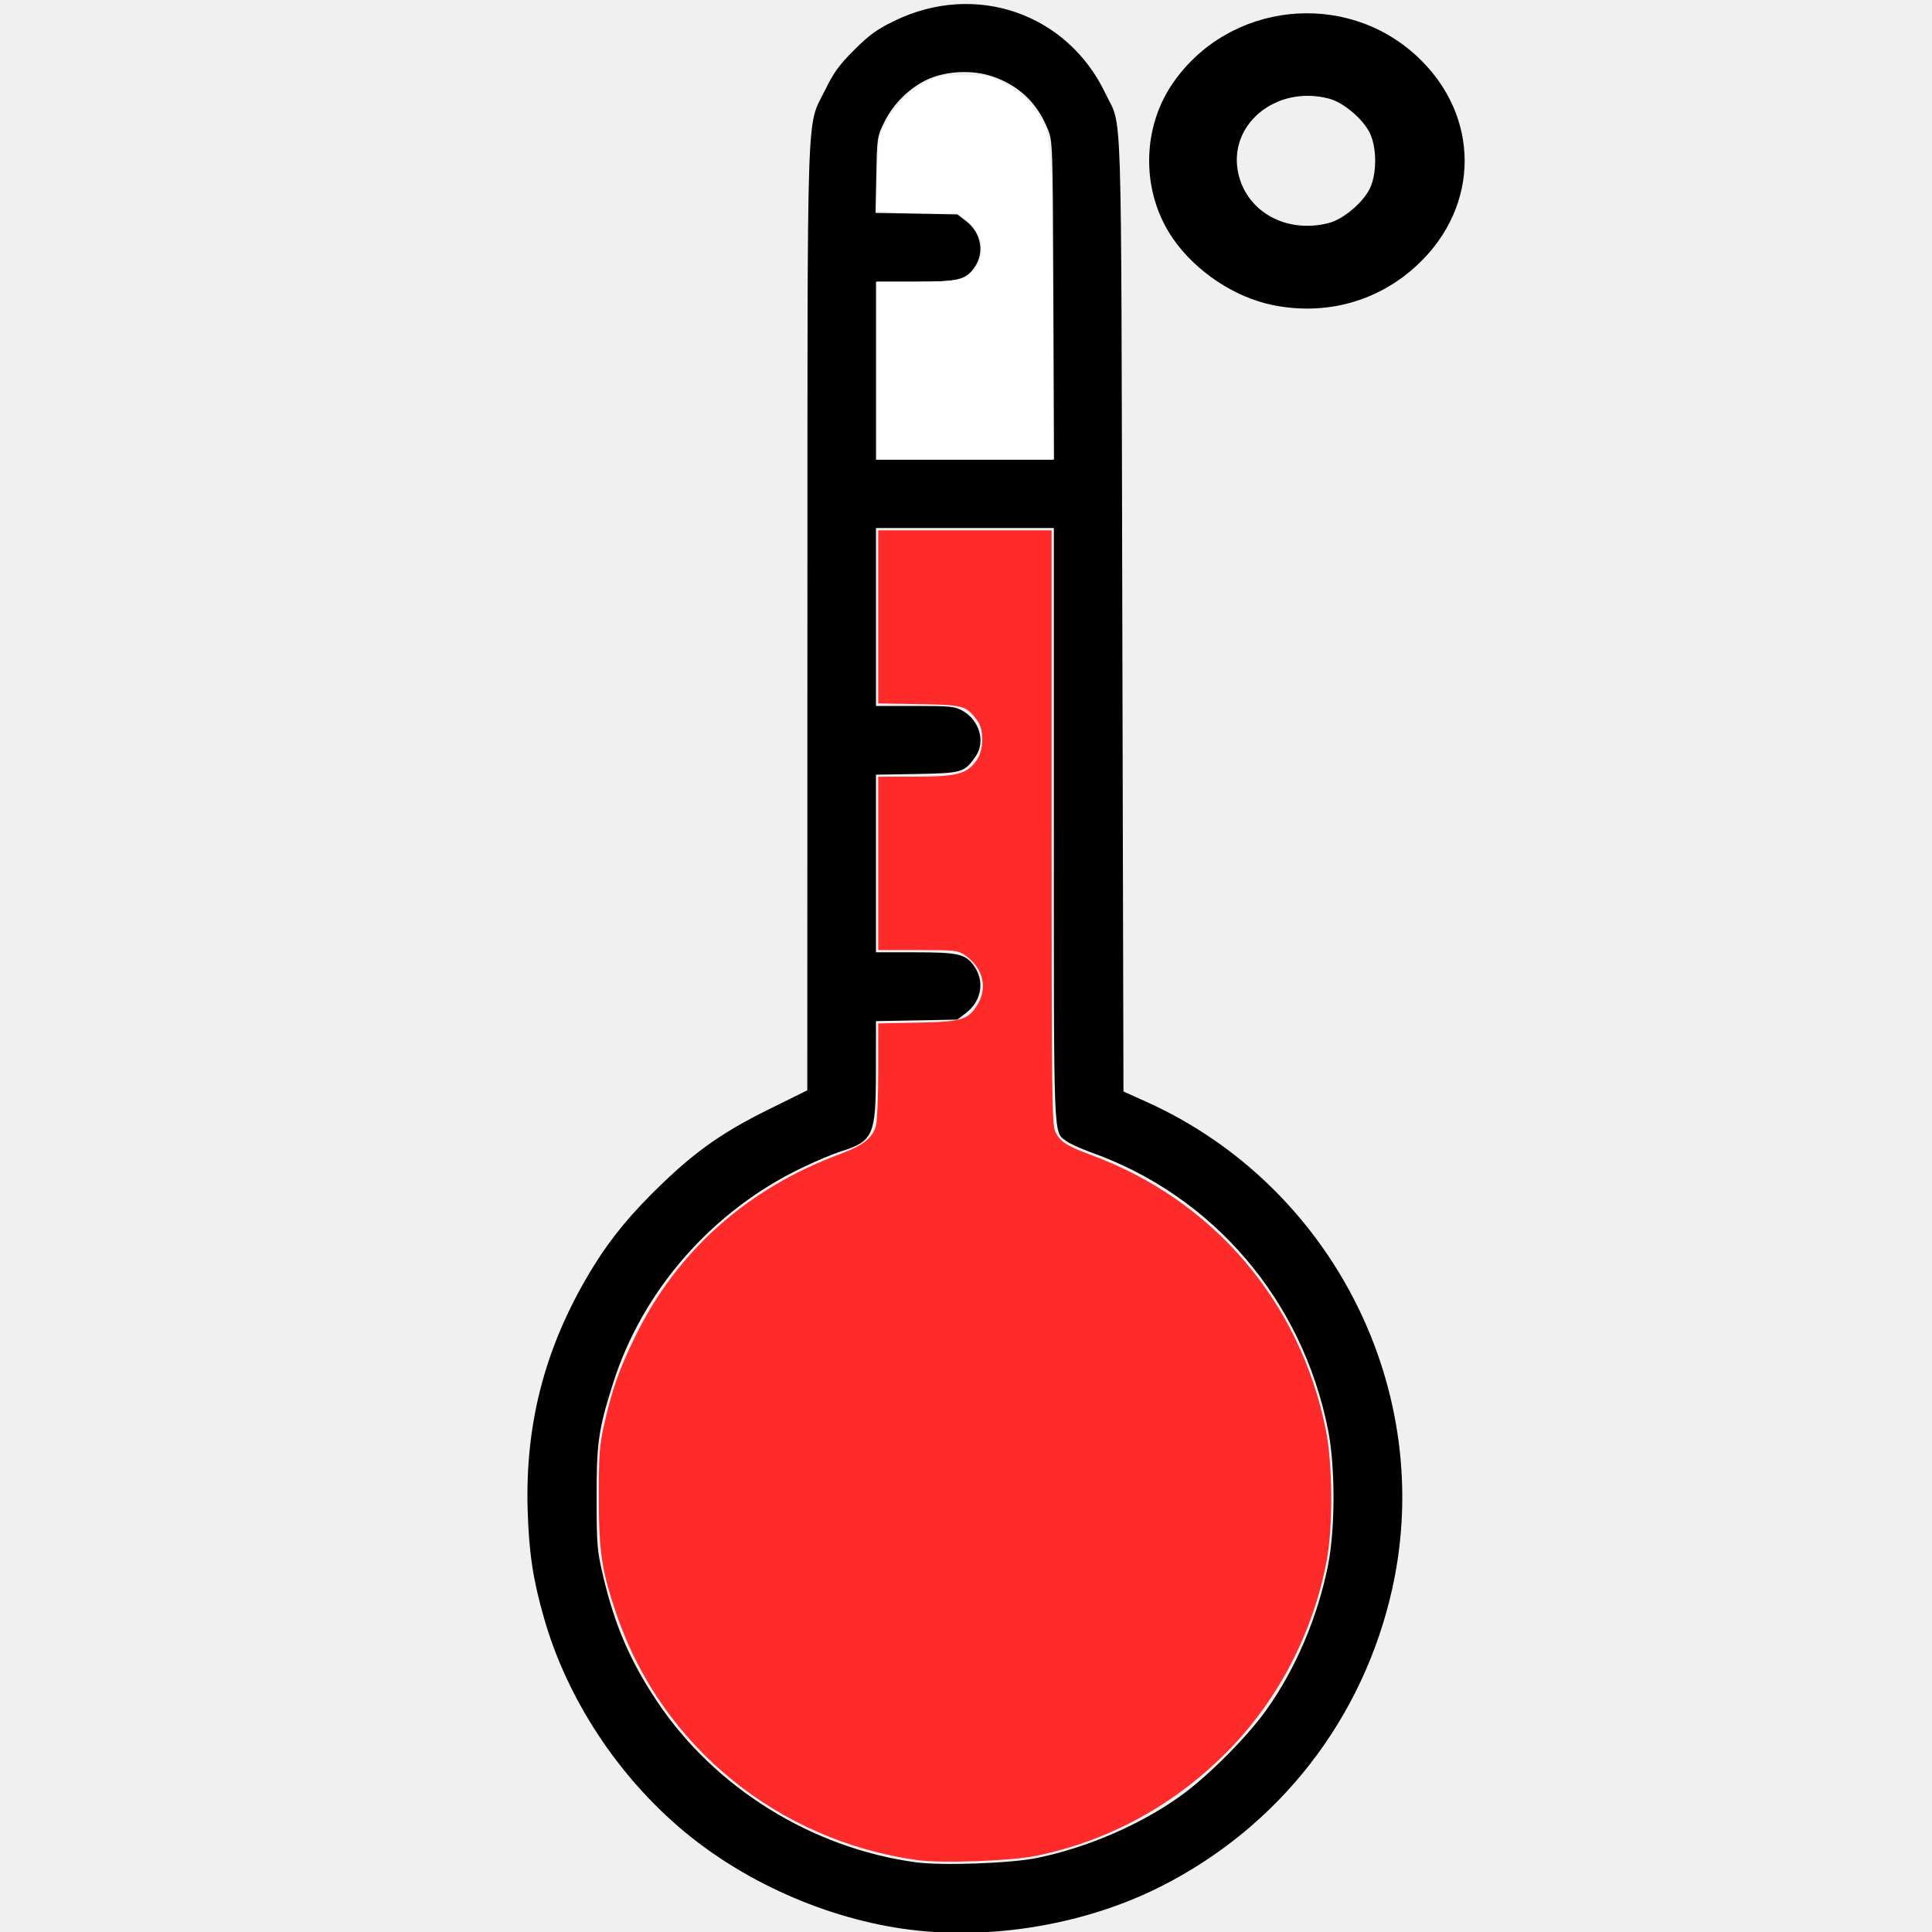
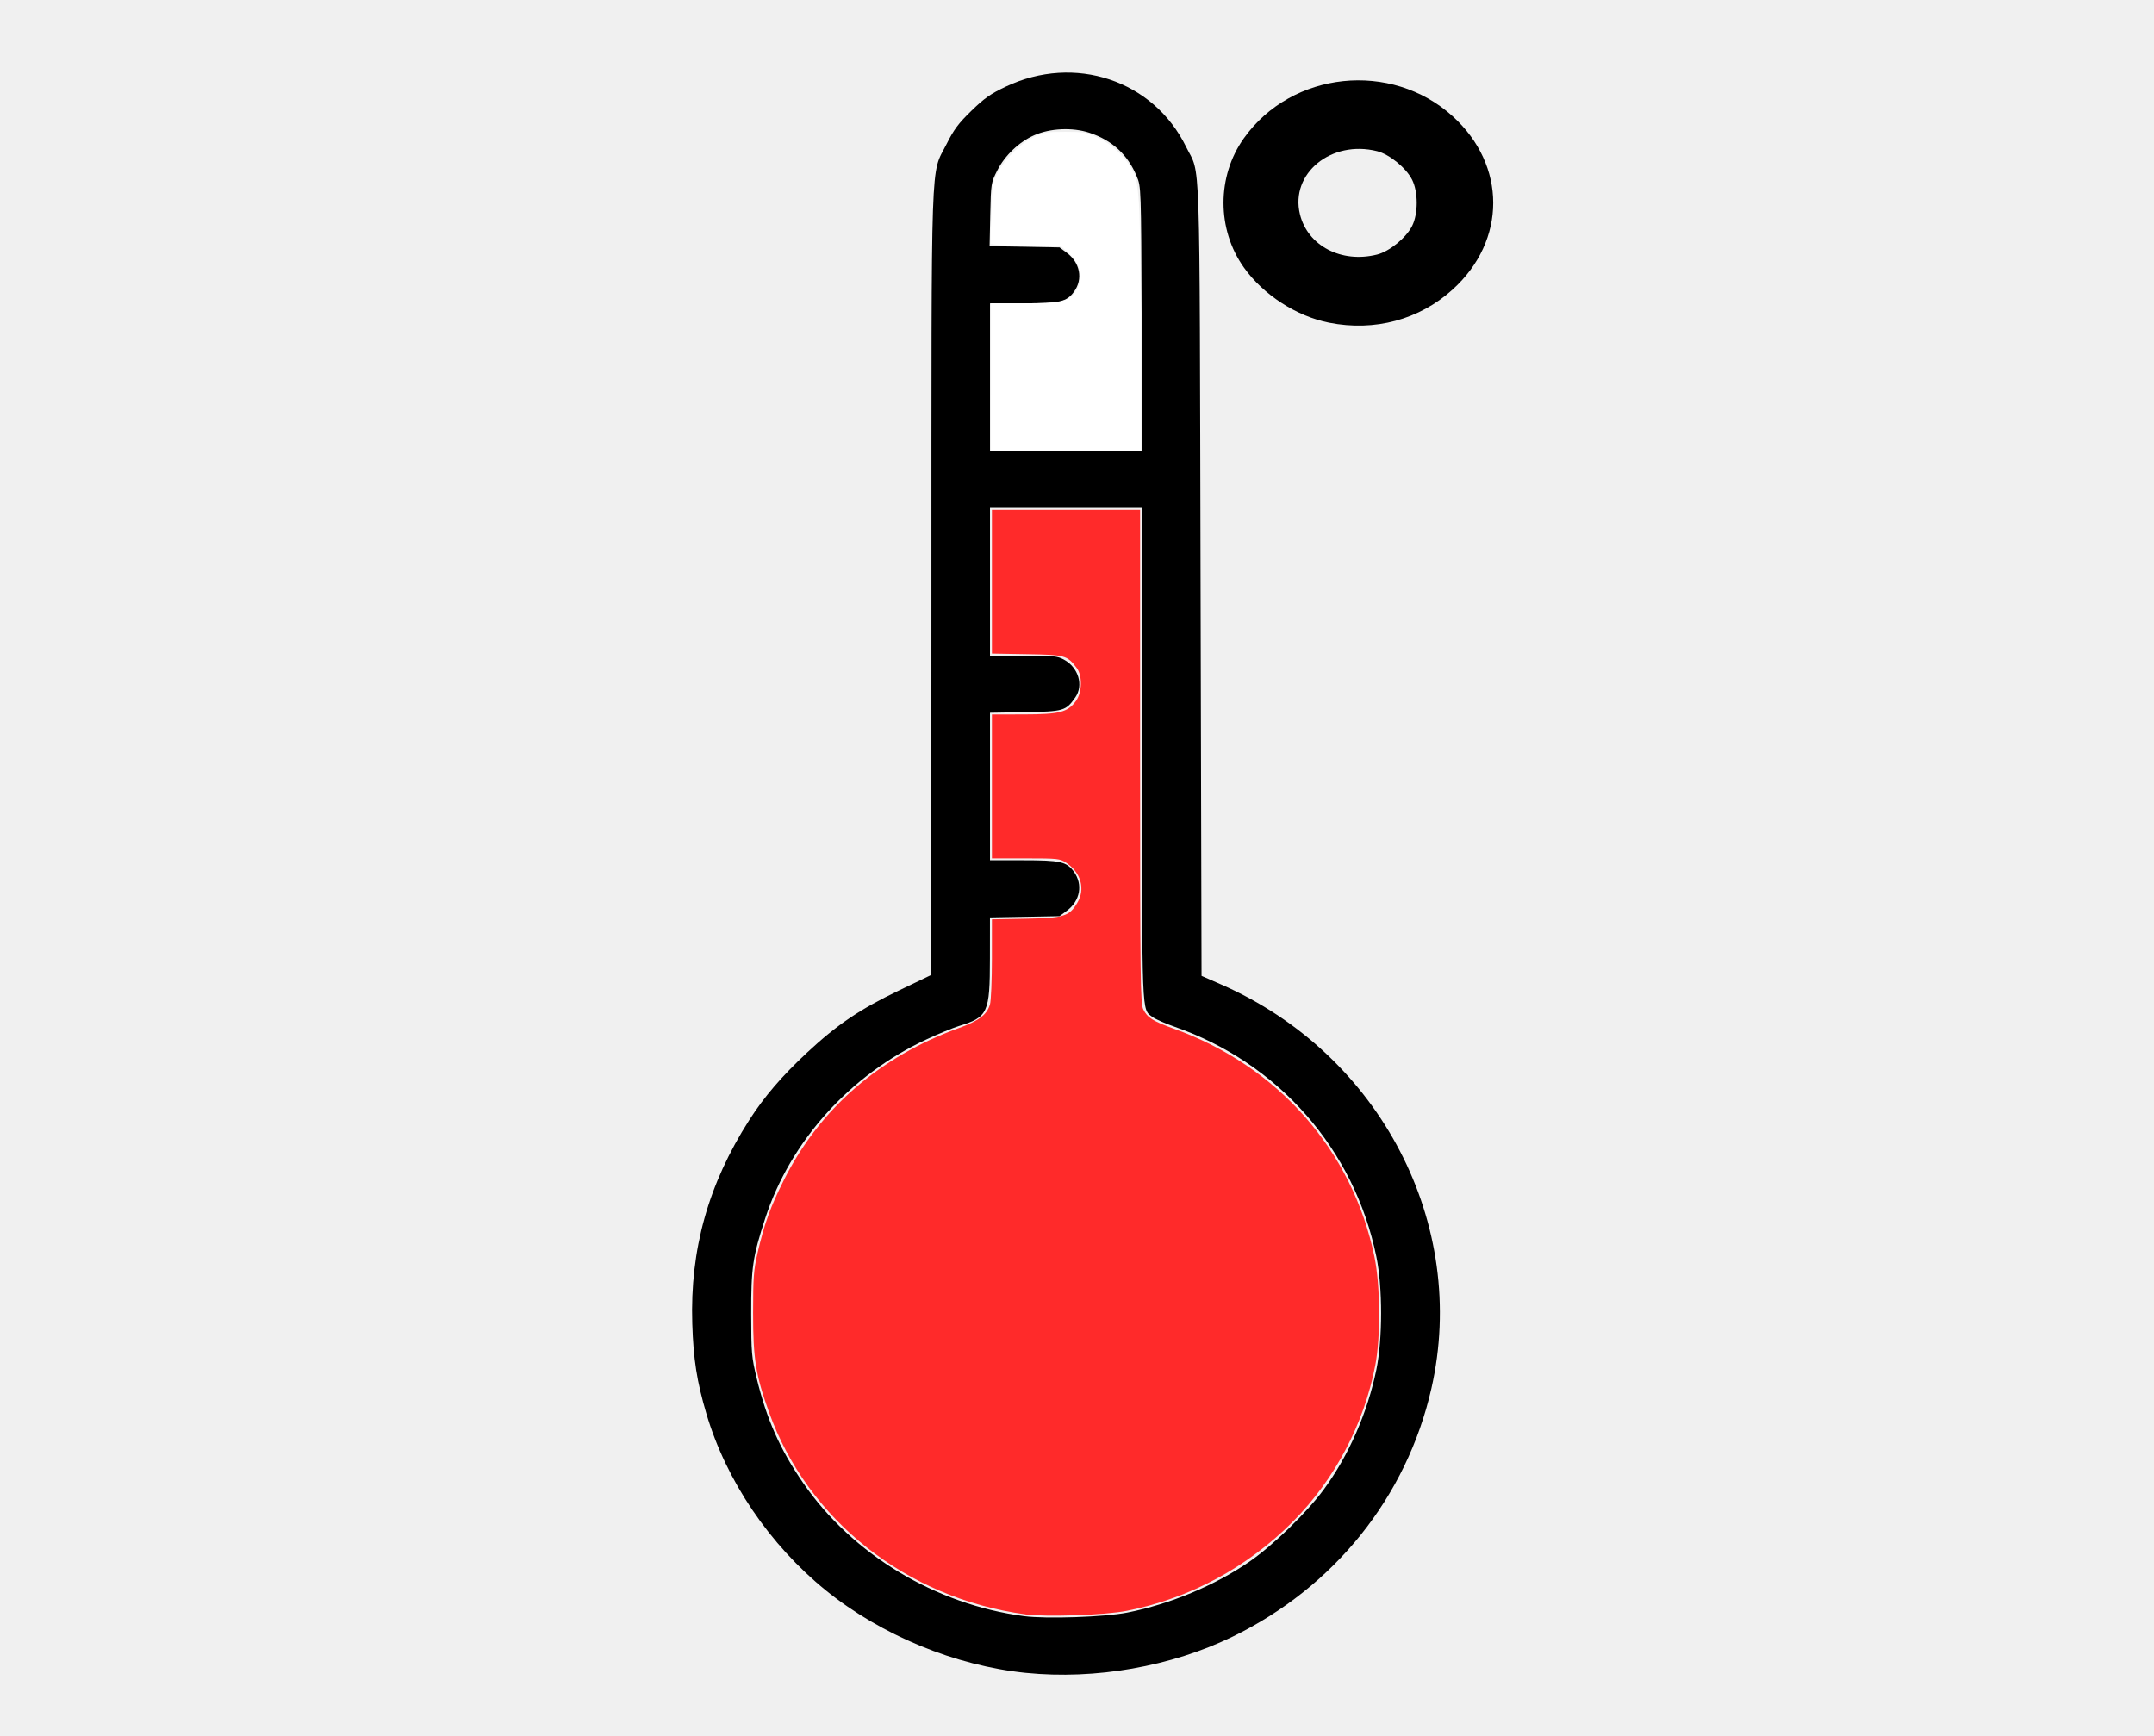
- <svg xmlns="http://www.w3.org/2000/svg" version="1.1" id="temperaturecomparison" viewBox="0 0 204 220" enable-background="new 0 0 204 220" xml:space="preserve" width="512" height="512">
+ <svg xmlns="http://www.w3.org/2000/svg" version="1.1" id="temperaturecomparison" viewBox="0 0 133.913 116.364" enable-background="new 0 0 204 220" xml:space="preserve" width="336.094" height="270.81">
  <defs id="defs12054" />
-   <path style="fill:#000000;stroke-width:0.26" d="m 96.552,219.845 c -9.422,-0.979 -19.302,-5.169 -26.664,-11.307 -7.522,-6.273 -13.294,-15.058 -15.928,-24.242 -1.27,-4.43 -1.725,-7.423 -1.875,-12.348 -0.309,-10.148 2.132,-19.123 7.588,-27.894 1.996,-3.21 4.33,-6.011 7.718,-9.262 3.968,-3.809 7.009,-5.926 12.2,-8.492 l 4.337,-2.144 0.013,-53.712 c 0.015,-60.39 -0.139,-55.779 2.01,-60.178 0.985,-2.017 1.583,-2.843 3.31,-4.57 1.726,-1.726 2.554,-2.326 4.57,-3.312 9.199,-4.498 19.702,-0.888 24.05,8.265 1.945,4.095 1.77,-1.304 1.917,59.289 l 0.132,54.353 2.597,1.169 c 21.201,9.541 33.01,32.905 28.016,55.424 -3.293,14.845 -12.906,27.188 -26.473,33.991 -8.18,4.101 -18.293,5.928 -27.516,4.97 z m 13.492,-8.27 c 5.693,-1.16 11.663,-3.721 16.248,-6.969 3.15,-2.232 7.683,-6.762 9.937,-9.93 3.314,-4.659 5.819,-10.54 6.99,-16.408 0.84,-4.208 0.841,-11.279 0.003,-15.476 -2.94,-14.733 -13.024,-26.56 -26.885,-31.534 -1.26,-0.452 -2.589,-1.057 -2.954,-1.343 -1.442,-1.134 -1.378,0.522 -1.378,-36.01 V 60.13 H 101.876 91.746 v 10.13 10.13 h 4.445 c 4.046,0 4.533,0.049 5.424,0.55 1.918,1.078 2.622,3.511 1.495,5.167 -1.26,1.851 -1.543,1.937 -6.706,2.027 l -4.657,0.081 v 10.113 10.113 h 4.424 c 4.939,0 5.771,0.19 6.733,1.541 1.254,1.761 0.872,4.01 -0.913,5.373 l -0.981,0.749 -4.631,0.086 -4.631,0.086 -0.006,5.628 c -0.008,7.474 -0.259,8.034 -4.15,9.262 -0.786,0.248 -2.718,1.068 -4.294,1.824 -10.208,4.892 -18.146,13.959 -21.498,24.558 -1.663,5.258 -1.872,6.726 -1.862,13.102 0.008,5.34 0.056,5.918 0.74,8.821 1.316,5.59 3.087,9.702 6.161,14.299 6.569,9.824 17.629,16.693 29.454,18.292 2.957,0.4 10.756,0.124 13.752,-0.487 z m 1.906,-177.354 c -0.073,-18.096 -0.074,-18.119 -0.657,-19.558 -1.205,-2.977 -3.28,-4.941 -6.302,-5.967 -2.254,-0.765 -5.248,-0.624 -7.367,0.346 -2.022,0.926 -3.892,2.764 -4.905,4.82 -0.831,1.688 -0.843,1.763 -0.933,6.045 l -0.091,4.335 4.657,0.086 4.657,0.086 0.981,0.749 c 1.759,1.343 2.168,3.611 0.957,5.311 -0.999,1.402 -1.843,1.603 -6.759,1.603 h -4.441 v 10.13 10.13 h 10.138 10.138 z" id="path12611" />
-   <path style="fill:#000000;stroke-width:0.327" d="m 136.926,34.738 c -4.353,-0.885 -8.763,-3.822 -11.354,-7.563 -3.622,-5.227 -3.622,-12.506 0,-17.733 6.382,-9.212 19.632,-10.643 27.812,-3.004 7.199,6.722 7.199,17.02 0,23.742 -4.441,4.147 -10.386,5.793 -16.458,4.558 z m 6.39,-9.346 c 1.649,-0.428 3.876,-2.301 4.668,-3.925 0.812,-1.666 0.812,-4.652 0,-6.317 -0.792,-1.625 -3.018,-3.497 -4.668,-3.925 -6.099,-1.583 -11.616,3.065 -10.277,8.658 1.036,4.327 5.537,6.74 10.277,5.509 z" id="path12613" />
-   <path style="fill:#ff2a2a;stroke-width:0.26" d="M 96.444,211.814 C 80.625,209.598 67.458,198.908 62.301,184.092 c -1.765,-5.07 -2.113,-7.308 -2.113,-13.572 0,-4.884 0.075,-5.919 0.599,-8.257 0.898,-4.01 1.713,-6.326 3.537,-10.054 4.76,-9.731 12.736,-16.85 23.26,-20.763 2.672,-0.993 3.776,-1.855 4.163,-3.248 0.141,-0.508 0.257,-3.34 0.258,-6.292 l 0.001,-5.368 4.481,-0.086 c 5.108,-0.099 5.815,-0.322 6.894,-2.179 1.105,-1.902 0.493,-4.148 -1.502,-5.505 -0.809,-0.551 -1.119,-0.584 -5.366,-0.584 h -4.507 v -9.87 -9.87 l 4.221,-0.006 c 4.793,-0.006 5.863,-0.29 6.974,-1.847 0.835,-1.171 0.88,-3.48 0.088,-4.541 -1.274,-1.707 -1.536,-1.781 -6.625,-1.87 l -4.657,-0.081 v -9.854 -9.854 h 9.87 9.87 V 94.182 c 0,30.64 0.039,33.875 0.422,34.68 0.546,1.15 1.276,1.625 4.124,2.68 13.893,5.146 23.757,16.704 26.675,31.256 0.783,3.906 0.836,10.971 0.112,14.864 -1.495,8.033 -5.363,15.602 -10.924,21.377 -6.099,6.334 -13.74,10.566 -22.187,12.29 -2.874,0.587 -10.774,0.87 -13.524,0.484 z" id="path12617" />
-   <path style="fill:#ffffff;stroke-width:0.604" d="m 232.425,98.229 v -23.575 h 10.296 c 11.258,0 13.319,-0.438 15.58,-3.313 2.968,-3.773 2.256,-9.064 -1.702,-12.64 l -2.415,-2.182 -7.705,-0.005 c -4.238,-0.003 -9.168,-0.181 -10.955,-0.395 l -3.25,-0.39 0.277,-9.73 c 0.261,-9.159 0.376,-9.922 1.951,-13.004 2.298,-4.497 7.088,-9.383 11.156,-11.381 3.048,-1.497 4.034,-1.665 9.747,-1.665 5.961,0 6.607,0.123 10.388,1.983 4.55,2.238 8.601,6.305 10.801,10.844 1.91,3.939 2.262,12.269 2.326,55.026 l 0.051,34.002 h -23.273 -23.273 z" id="path20102" transform="matrix(0.4296875,0,0,0.4296875,-8,0)" />
+   <path style="fill:#000000;stroke-width:0.129" d="m 63.542,112.169 c -4.742,-0.479 -9.714,-2.528 -13.419,-5.53 -3.786,-3.068 -6.69,-7.364 -8.016,-11.856 -0.639,-2.167 -0.868,-3.63 -0.944,-6.039 -0.156,-4.963 1.073,-9.352 3.819,-13.643 1.005,-1.57 2.179,-2.94 3.884,-4.53 1.997,-1.863 3.528,-2.898 6.14,-4.153 l 2.183,-1.049 0.007,-26.27 c 0.008,-29.535 -0.07,-27.28 1.011,-29.432 0.496,-0.987 0.797,-1.39 1.666,-2.235 0.868,-0.844 1.285,-1.138 2.3,-1.62 4.63,-2.2 9.916,-0.434 12.103,4.042 0.979,2.003 0.891,-0.638 0.965,28.997 l 0.066,26.583 1.307,0.572 c 10.67,4.667 16.613,16.093 14.099,27.107 -1.657,7.261 -6.495,13.297 -13.323,16.624 -4.117,2.006 -9.206,2.899 -13.848,2.431 z m 6.79,-4.045 c 2.865,-0.567 5.869,-1.82 8.177,-3.409 1.585,-1.091 3.867,-3.307 5.001,-4.856 1.668,-2.278 2.929,-5.155 3.518,-8.025 0.423,-2.058 0.423,-5.516 0.001,-7.569 -1.48,-7.206 -6.555,-12.99 -13.53,-15.422 -0.634,-0.221 -1.303,-0.517 -1.486,-0.657 -0.726,-0.555 -0.694,0.255 -0.694,-17.612 v -16.518 h -5.098 -5.098 v 4.954 4.954 h 2.237 c 2.036,0 2.281,0.024 2.73,0.269 0.965,0.527 1.319,1.717 0.752,2.527 -0.634,0.905 -0.777,0.947 -3.375,0.991 l -2.344,0.04 v 4.946 4.946 h 2.226 c 2.486,0 2.904,0.093 3.388,0.754 0.631,0.861 0.439,1.961 -0.46,2.628 l -0.494,0.366 -2.331,0.042 -2.331,0.042 -0.003,2.753 c -0.004,3.655 -0.13,3.929 -2.089,4.53 -0.395,0.121 -1.368,0.523 -2.161,0.892 -5.138,2.392 -9.132,6.827 -10.819,12.011 -0.837,2.572 -0.942,3.289 -0.937,6.408 0.004,2.612 0.028,2.894 0.372,4.314 0.662,2.734 1.554,4.745 3.101,6.994 3.306,4.805 8.872,8.164 14.823,8.946 1.488,0.196 5.413,0.06 6.921,-0.238 z m 0.959,-86.74 c -0.037,-8.85 -0.037,-8.861 -0.331,-9.565 -0.607,-1.456 -1.651,-2.417 -3.172,-2.918 -1.135,-0.374 -2.641,-0.305 -3.708,0.169 -1.018,0.453 -1.959,1.352 -2.469,2.358 -0.418,0.826 -0.424,0.862 -0.469,2.956 l -0.046,2.12 2.344,0.042 2.344,0.042 0.494,0.366 c 0.885,0.657 1.091,1.766 0.482,2.598 -0.503,0.686 -0.927,0.784 -3.402,0.784 h -2.235 v 4.954 4.954 h 5.102 5.102 z" id="path12611" />
+   <path style="fill:#000000;stroke-width:0.162" d="m 83.861,21.637 c -2.191,-0.433 -4.41,-1.869 -5.714,-3.699 -1.823,-2.556 -1.823,-6.117 0,-8.673 3.212,-4.505 9.88,-5.205 13.997,-1.469 3.623,3.288 3.623,8.324 0,11.612 -2.235,2.028 -5.227,2.833 -8.283,2.229 z m 3.216,-4.571 c 0.83,-0.209 1.951,-1.125 2.349,-1.92 0.408,-0.815 0.408,-2.275 0,-3.09 -0.398,-0.795 -1.519,-1.71 -2.349,-1.92 -3.07,-0.774 -5.846,1.499 -5.172,4.235 0.521,2.116 2.786,3.296 5.172,2.695 z" id="path12613" />
+   <path style="fill:#ff2a2a;stroke-width:0.129" d="m 63.487,108.241 c -7.961,-1.084 -14.587,-6.312 -17.183,-13.558 -0.888,-2.48 -1.064,-3.574 -1.064,-6.638 0,-2.389 0.038,-2.895 0.301,-4.038 0.452,-1.961 0.862,-3.094 1.78,-4.917 2.396,-4.759 6.41,-8.241 11.706,-10.155 1.345,-0.486 1.9,-0.907 2.095,-1.589 0.071,-0.249 0.129,-1.633 0.13,-3.077 l 6.54e-4,-2.625 2.255,-0.042 c 2.571,-0.048 2.926,-0.157 3.469,-1.066 0.556,-0.93 0.248,-2.029 -0.756,-2.692 -0.407,-0.269 -0.563,-0.286 -2.7,-0.286 h -2.268 v -4.827 -4.827 l 2.124,-0.003 c 2.412,-0.003 2.951,-0.142 3.51,-0.903 0.42,-0.573 0.443,-1.702 0.044,-2.221 -0.641,-0.835 -0.773,-0.871 -3.334,-0.914 l -2.344,-0.04 v -4.819 -4.819 h 4.967 4.967 v 16.527 c 0,14.985 0.02,16.567 0.212,16.961 0.275,0.563 0.642,0.795 2.075,1.311 6.992,2.517 11.956,8.17 13.425,15.287 0.394,1.91 0.421,5.365 0.056,7.27 -0.752,3.929 -2.699,7.63 -5.498,10.455 -3.07,3.098 -6.915,5.168 -11.166,6.011 -1.446,0.287 -5.422,0.425 -6.806,0.237 z" id="path12617" />
+   <path style="fill:#ffffff;stroke-width:0.129" d="m 61.186,25.29 v -4.954 h 2.226 c 2.434,0 2.88,-0.092 3.369,-0.696 0.642,-0.793 0.488,-1.905 -0.368,-2.656 l -0.522,-0.459 -1.666,-0.001 c -0.916,-5.87e-4 -1.983,-0.038 -2.369,-0.083 l -0.703,-0.082 0.06,-2.045 c 0.056,-1.925 0.081,-2.085 0.422,-2.733 0.497,-0.945 1.533,-1.972 2.412,-2.392 0.659,-0.315 0.872,-0.35 2.108,-0.35 1.289,0 1.429,0.026 2.246,0.417 0.984,0.47 1.86,1.325 2.336,2.279 0.413,0.828 0.489,2.578 0.503,11.564 l 0.011,7.146 h -5.033 -5.033 z" id="path20102" />
</svg>
